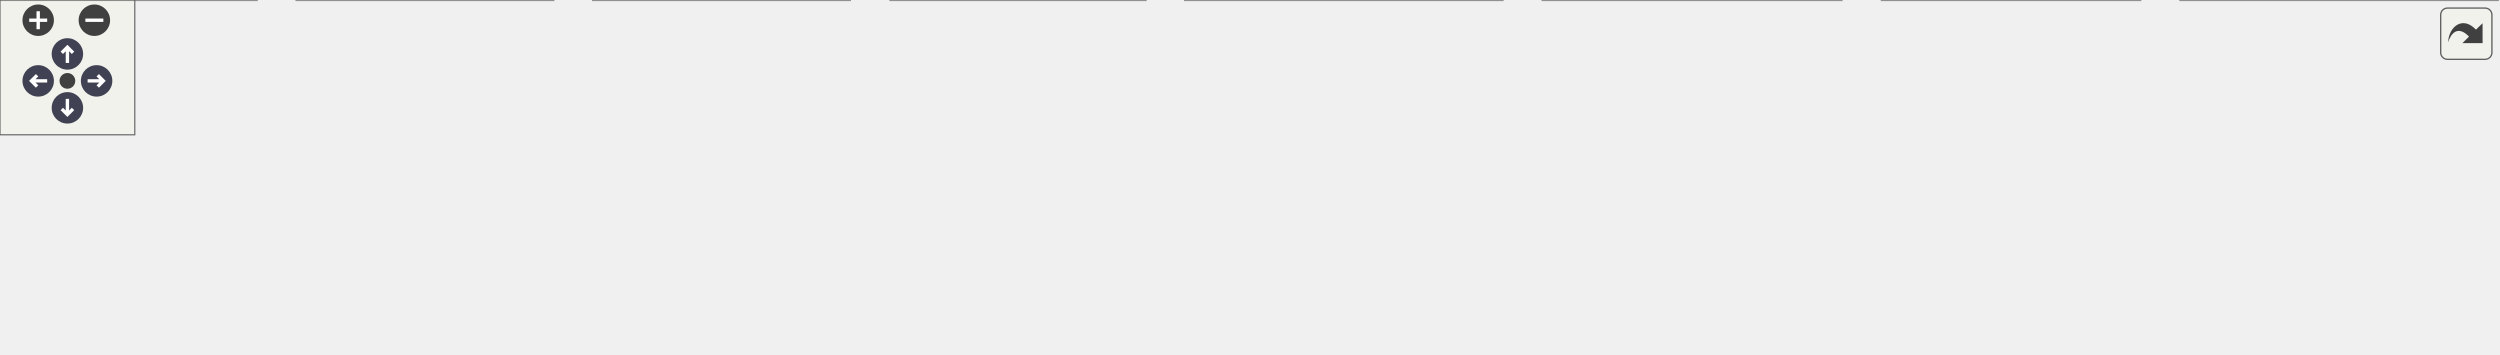
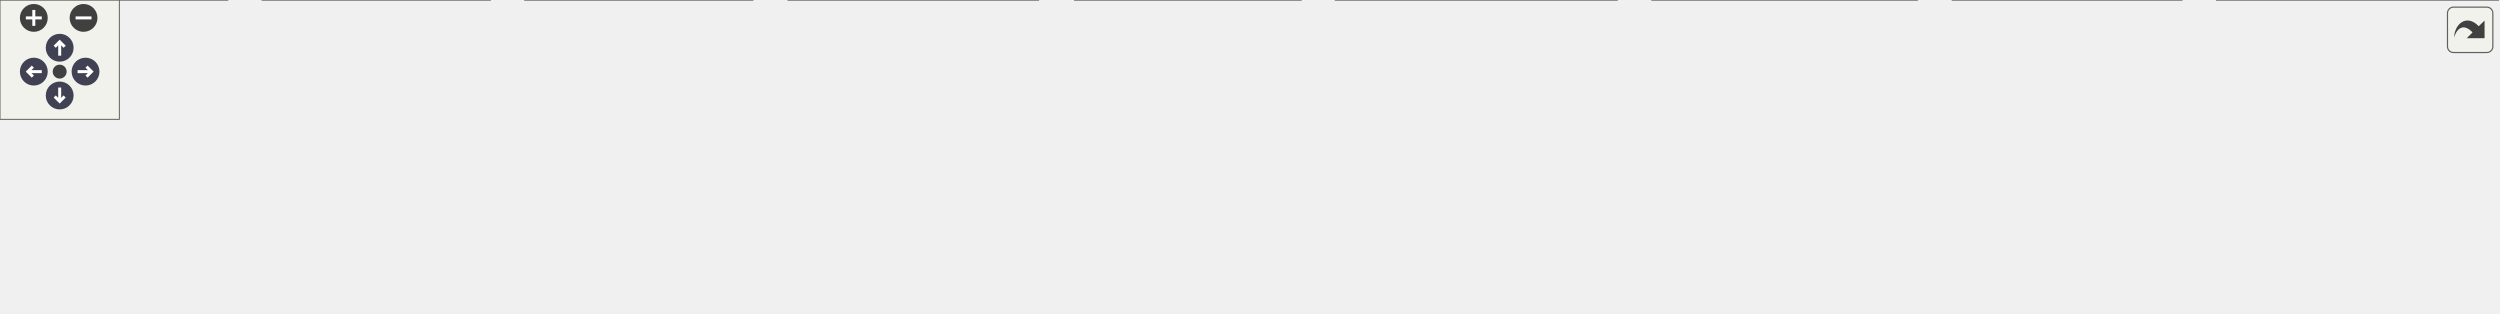
<svg xmlns="http://www.w3.org/2000/svg" xmlns:xlink="http://www.w3.org/1999/xlink" id="main" version="1.1" xml:space="preserve">
  <style type="text/css">
.node, .edge {opacity: 0.7;}
.node.selected, .edge.selected {opacity: 1;}
.edge:hover path { stroke: red; }
.edge:hover polygon { stroke: red; fill: red; }
</style>
  <defs>
    <circle id="rim" cx="0" cy="0" r="7" />
    <circle id="rim2" cx="0" cy="0" r="3.5" />
    <g id="zoomPlus">
      <use xlink:href="#rim" fill="#404040">
        <set attributeName="fill" to="#808080" begin="zoomplus.mouseover" end="zoomplus.mouseout" />
      </use>
      <path d="M-4,0h8M0,-4v8" fill="none" stroke="white" stroke-width="1.5" pointer-events="none" />
    </g>
    <g id="zoomMin">
      <use xlink:href="#rim" fill="#404040">
        <set attributeName="fill" to="#808080" begin="zoomminus.mouseover" end="zoomminus.mouseout" />
      </use>
      <path d="M-4,0h8" fill="none" stroke="white" stroke-width="1.5" pointer-events="none" />
    </g>
    <g id="arrowUp" transform="translate(30 24)">
      <use xlink:href="#rim" />
      <path pointer-events="none" fill="none" stroke="white" stroke-width="1.5" d="M0,-3.0v7 M-2.5,-0.5L0,-3.0L2.5,-0.5" />
    </g>
    <g id="arrowRight" transform="rotate(90) translate(36 -43)">
      <use xlink:href="#rim" />
      <path pointer-events="none" fill="none" stroke="white" stroke-width="1.5" d="M0,-3.0v7 M-2.5,-0.5L0,-3.0L2.5,-0.5" />
    </g>
    <g id="arrowDown" transform="rotate(180) translate(-30 -48)">
      <use xlink:href="#rim" />
      <path pointer-events="none" fill="none" stroke="white" stroke-width="1.5" d="M0,-3.0v7 M-2.5,-0.5L0,-3.0L2.5,-0.5" />
    </g>
    <g id="arrowLeft" transform="rotate(270) translate(-36 17)">
      <use xlink:href="#rim" />
      <path pointer-events="none" fill="none" stroke="white" stroke-width="1.5" d="M0,-3.0v7 M-2.5,-0.5L0,-3.0L2.5,-0.5" />
    </g>
    <g id="resetDef">
      <use xlink:href="#rim2" fill="#404040">
        <set attributeName="fill" to="#808080" begin="reset.mouseover" end="reset.mouseout" />
      </use>
    </g>
  </defs>
  <svg id="graph" class="graph">
    <g id="viewport">
      <g id="Node000001" class="node">
        <g id="a_Node000001">
          <a xlink:title="Utility header to clamp a value to a bounded range.">
-             <polygon fill="#999999" stroke="#666666" points="582.25,-97 468,-97 468,-66.5 582.25,-66.5 582.25,-97" />
-             <text text-anchor="start" x="476" y="-83.5" font-family="Helvetica,sans-Serif" font-size="10.00">firmware/common/utils</text>
-             <text text-anchor="middle" x="525.12" y="-72.25" font-family="Helvetica,sans-Serif" font-size="10.00">/clamp.h</text>
+             <polygon fill="#999999" stroke="#666666" points="654.25,-97 540,-97 540,-66.5 654.25,-66.5 654.25,-97" />
+             <text text-anchor="start" x="548" y="-83.5" font-family="Helvetica,sans-Serif" font-size="10.00">firmware/common/utils</text>
+             <text text-anchor="middle" x="597.12" y="-72.25" font-family="Helvetica,sans-Serif" font-size="10.00">/clamp.h</text>
          </a>
        </g>
      </g>
      <g id="Node000002" class="node">
        <g id="a_Node000002">
          <a xlink:href="phal__F4_2spi_2spi_8c.html" target="_top" xlink:title="PER Serial Peripheral Interface Device driver for STM32F4.">
            <polygon fill="white" stroke="#666666" points="114.25,-30.5 0,-30.5 0,0 114.25,0 114.25,-30.5" />
            <text text-anchor="start" x="8" y="-17" font-family="Helvetica,sans-Serif" font-size="10.00">firmware/common/phal</text>
            <text text-anchor="middle" x="57.12" y="-5.75" font-family="Helvetica,sans-Serif" font-size="10.00">_F4/spi/spi.c</text>
          </a>
        </g>
      </g>
      <g id="edge1_Node000001_Node000002" class="edge">
        <g id="a_edge1_Node000001_Node000002">
          <a xlink:title=" ">
-             <path fill="none" stroke="#63b8ff" d="M456.21,-74.01C375.93,-65.72 239.44,-50.29 123.12,-30.5 120.35,-30.03 117.52,-29.52 114.66,-28.99" />
-             <polygon fill="#63b8ff" stroke="#63b8ff" points="455.83,-77.49 466.13,-75.02 456.54,-70.52 455.83,-77.49" />
+             <path fill="none" stroke="#63b8ff" d="M528.14,-75.77C435.6,-68.55 266.32,-53.48 123.12,-30.5 120.35,-30.05 117.51,-29.57 114.65,-29.05" />
+             <polygon fill="#63b8ff" stroke="#63b8ff" points="527.84,-79.25 538.08,-76.53 528.38,-72.27 527.84,-79.25" />
          </a>
        </g>
      </g>
      <g id="Node000003" class="node">
        <g id="a_Node000003">
          <a xlink:href="phal__G4_2spi_2spi_8c.html" target="_top" xlink:title="G4 SPI.">
            <polygon fill="white" stroke="#666666" points="246.25,-30.5 132,-30.5 132,0 246.25,0 246.25,-30.5" />
            <text text-anchor="start" x="140" y="-17" font-family="Helvetica,sans-Serif" font-size="10.00">firmware/common/phal</text>
            <text text-anchor="middle" x="189.12" y="-5.75" font-family="Helvetica,sans-Serif" font-size="10.00">_G4/spi/spi.c</text>
          </a>
        </g>
      </g>
      <g id="edge2_Node000001_Node000003" class="edge">
        <g id="a_edge2_Node000001_Node000003">
          <a xlink:title=" ">
-             <path fill="none" stroke="#63b8ff" d="M456.34,-68.51C401.71,-58.65 323.42,-44.23 255.12,-30.5 252.37,-29.95 249.55,-29.37 246.7,-28.78" />
-             <polygon fill="#63b8ff" stroke="#63b8ff" points="455.67,-71.94 466.13,-70.27 456.91,-65.06 455.67,-71.94" />
+             <path fill="none" stroke="#63b8ff" d="M528.58,-72.05C459.37,-62.94 349.52,-47.61 255.12,-30.5 252.36,-30 249.53,-29.47 246.67,-28.91" />
+             <polygon fill="#63b8ff" stroke="#63b8ff" points="527.88,-75.49 538.25,-73.31 528.79,-68.55 527.88,-75.49" />
          </a>
        </g>
      </g>
      <g id="Node000004" class="node">
        <g id="a_Node000004">
          <a xlink:href="spi__priv_8c.html" target="_top" xlink:title="G4 SPI Peripheral private/register level implementation.">
            <polygon fill="white" stroke="#666666" points="378.25,-30.5 264,-30.5 264,0 378.25,0 378.25,-30.5" />
            <text text-anchor="start" x="272" y="-17" font-family="Helvetica,sans-Serif" font-size="10.00">firmware/common/phal</text>
            <text text-anchor="middle" x="321.12" y="-5.75" font-family="Helvetica,sans-Serif" font-size="10.00">_G4/spi/spi_priv.c</text>
          </a>
        </g>
      </g>
      <g id="edge3_Node000001_Node000004" class="edge">
        <g id="a_edge3_Node000001_Node000004">
          <a xlink:title=" ">
-             <path fill="none" stroke="#63b8ff" d="M467.7,-62.59C436.02,-52.58 397.2,-40.3 367.47,-30.9" />
-             <polygon fill="#63b8ff" stroke="#63b8ff" points="466.55,-65.9 477.14,-65.58 468.66,-59.23 466.55,-65.9" />
+             <path fill="none" stroke="#63b8ff" d="M528.49,-64.71C482.34,-53.92 422.19,-39.87 378.57,-29.68" />
+             <polygon fill="#63b8ff" stroke="#63b8ff" points="527.59,-68.1 538.13,-66.96 529.19,-61.28 527.59,-68.1" />
          </a>
        </g>
      </g>
      <g id="Node000005" class="node">
        <g id="a_Node000005">
-           <a xlink:href="a__box_2main_8c.html" target="_top" xlink:title="&quot;Abox&quot; node source code">
-             <polygon fill="white" stroke="#666666" points="509.88,-30.5 396.38,-30.5 396.38,0 509.88,0 509.88,-30.5" />
-             <text text-anchor="start" x="404.38" y="-17" font-family="Helvetica,sans-Serif" font-size="10.00">firmware/source/a_box</text>
-             <text text-anchor="middle" x="453.12" y="-5.75" font-family="Helvetica,sans-Serif" font-size="10.00">/main.c</text>
+           <a xlink:href="clamp__test__shim_8c.html" target="_top" xlink:title=" ">
+             <polygon fill="white" stroke="#666666" points="521.88,-30.5 396.38,-30.5 396.38,0 521.88,0 521.88,-30.5" />
+             <text text-anchor="start" x="404.38" y="-17" font-family="Helvetica,sans-Serif" font-size="10.00">firmware/common/utils</text>
+             <text text-anchor="middle" x="459.12" y="-5.75" font-family="Helvetica,sans-Serif" font-size="10.00">/tests/clamp_test_shim.c</text>
          </a>
        </g>
      </g>
      <g id="edge4_Node000001_Node000005" class="edge">
        <g id="a_edge4_Node000001_Node000005">
          <a xlink:title=" ">
-             <path fill="none" stroke="#63b8ff" d="M500.25,-58.46C490.04,-49.32 478.5,-38.98 469.4,-30.83" />
-             <polygon fill="#63b8ff" stroke="#63b8ff" points="497.88,-61.04 507.66,-65.1 502.55,-55.82 497.88,-61.04" />
+             <path fill="none" stroke="#63b8ff" d="M555.58,-61.33C534.61,-51.53 509.61,-39.85 490.32,-30.83" />
+             <polygon fill="#63b8ff" stroke="#63b8ff" points="553.9,-64.41 564.44,-65.47 556.86,-58.07 553.9,-64.41" />
          </a>
        </g>
      </g>
      <g id="Node000006" class="node">
        <g id="a_Node000006">
-           <a xlink:href="vcu_8c.html" target="_top" xlink:title="VCU page implementation.">
-             <polygon fill="white" stroke="#666666" points="668.75,-30.5 527.5,-30.5 527.5,0 668.75,0 668.75,-30.5" />
-             <text text-anchor="start" x="535.5" y="-17" font-family="Helvetica,sans-Serif" font-size="10.00">firmware/source/dashboard</text>
-             <text text-anchor="middle" x="598.12" y="-5.75" font-family="Helvetica,sans-Serif" font-size="10.00">/driver_interface/pages/vcu.c</text>
+           <a xlink:href="a__box_2main_8c.html" target="_top" xlink:title="&quot;Abox&quot; node source code">
+             <polygon fill="white" stroke="#666666" points="653.88,-30.5 540.38,-30.5 540.38,0 653.88,0 653.88,-30.5" />
+             <text text-anchor="start" x="548.38" y="-17" font-family="Helvetica,sans-Serif" font-size="10.00">firmware/source/a_box</text>
+             <text text-anchor="middle" x="597.12" y="-5.75" font-family="Helvetica,sans-Serif" font-size="10.00">/main.c</text>
          </a>
        </g>
      </g>
      <g id="edge5_Node000001_Node000006" class="edge">
        <g id="a_edge5_Node000001_Node000006">
          <a xlink:title=" ">
-             <path fill="none" stroke="#63b8ff" d="M550.03,-58.74C560.46,-49.53 572.3,-39.06 581.63,-30.83" />
-             <polygon fill="#63b8ff" stroke="#63b8ff" points="548,-55.87 542.82,-65.11 552.64,-61.11 548,-55.87" />
+             <path fill="none" stroke="#63b8ff" d="M597.12,-54.81C597.12,-46.64 597.12,-37.91 597.12,-30.83" />
+             <polygon fill="#63b8ff" stroke="#63b8ff" points="593.63,-54.6 597.13,-64.6 600.63,-54.6 593.63,-54.6" />
          </a>
        </g>
      </g>
      <g id="Node000007" class="node">
        <g id="a_Node000007">
-           <a xlink:href="pedals_8c.html" target="_top" xlink:title="Pedal processing logic.">
-             <polygon fill="white" stroke="#666666" points="819.62,-30.5 686.62,-30.5 686.62,0 819.62,0 819.62,-30.5" />
-             <text text-anchor="start" x="694.62" y="-17" font-family="Helvetica,sans-Serif" font-size="10.00">firmware/source/dashboard</text>
-             <text text-anchor="middle" x="753.12" y="-5.75" font-family="Helvetica,sans-Serif" font-size="10.00">/pedals/pedals.c</text>
+           <a xlink:href="vcu_8c.html" target="_top" xlink:title="VCU page implementation.">
+             <polygon fill="white" stroke="#666666" points="812.75,-30.5 671.5,-30.5 671.5,0 812.75,0 812.75,-30.5" />
+             <text text-anchor="start" x="679.5" y="-17" font-family="Helvetica,sans-Serif" font-size="10.00">firmware/source/dashboard</text>
+             <text text-anchor="middle" x="742.12" y="-5.75" font-family="Helvetica,sans-Serif" font-size="10.00">/driver_interface/pages/vcu.c</text>
          </a>
        </g>
      </g>
      <g id="edge6_Node000001_Node000007" class="edge">
        <g id="a_edge6_Node000001_Node000007">
          <a xlink:title=" ">
-             <path fill="none" stroke="#63b8ff" d="M587.92,-62.99C623.58,-52.9 667.66,-40.43 701.33,-30.9" />
-             <polygon fill="#63b8ff" stroke="#63b8ff" points="587.27,-59.53 578.6,-65.62 589.18,-66.27 587.27,-59.53" />
+             <path fill="none" stroke="#63b8ff" d="M640.44,-61.48C662.45,-51.69 688.76,-39.99 709.1,-30.94" />
+             <polygon fill="#63b8ff" stroke="#63b8ff" points="639.12,-58.24 631.41,-65.5 641.97,-64.63 639.12,-58.24" />
          </a>
        </g>
      </g>
      <g id="Node000008" class="node">
        <g id="a_Node000008">
-           <a xlink:href="imu_8c.html" target="_top" xlink:title="IMU calibration and coordinate transformations.">
-             <polygon fill="white" stroke="#666666" points="952.62,-30.5 837.62,-30.5 837.62,0 952.62,0 952.62,-30.5" />
-             <text text-anchor="start" x="845.62" y="-17" font-family="Helvetica,sans-Serif" font-size="10.00">firmware/source/torque</text>
-             <text text-anchor="middle" x="895.12" y="-5.75" font-family="Helvetica,sans-Serif" font-size="10.00">_vector/sensors/imu.c</text>
+           <a xlink:href="pedals_8c.html" target="_top" xlink:title="Pedal processing logic.">
+             <polygon fill="white" stroke="#666666" points="963.62,-30.5 830.62,-30.5 830.62,0 963.62,0 963.62,-30.5" />
+             <text text-anchor="start" x="838.62" y="-17" font-family="Helvetica,sans-Serif" font-size="10.00">firmware/source/dashboard</text>
+             <text text-anchor="middle" x="897.12" y="-5.75" font-family="Helvetica,sans-Serif" font-size="10.00">/pedals/pedals.c</text>
          </a>
        </g>
      </g>
      <g id="edge7_Node000001_Node000008" class="edge">
        <g id="a_edge7_Node000001_Node000008">
          <a xlink:title=" ">
-             <path fill="none" stroke="#63b8ff" d="M593.86,-70.37C655.58,-60.81 748.61,-45.84 829.12,-30.5 831.77,-30 834.48,-29.47 837.21,-28.92" />
-             <polygon fill="#63b8ff" stroke="#63b8ff" points="593.55,-66.88 584.2,-71.86 594.62,-73.79 593.55,-66.88" />
+             <path fill="none" stroke="#63b8ff" d="M665.81,-65.98C715.12,-55.38 781.23,-41.17 830.14,-30.65" />
+             <polygon fill="#63b8ff" stroke="#63b8ff" points="665.13,-62.55 656.09,-68.07 666.61,-69.39 665.13,-62.55" />
          </a>
        </g>
      </g>
      <g id="Node000009" class="node">
        <g id="a_Node000009">
-           <a xlink:href="torque__vector_2telemetry_2telemetry_8c.html" target="_top" xlink:title="TORQUE VECTOR telemetry task implementations.">
-             <polygon fill="white" stroke="#666666" points="1111.75,-30.5 970.5,-30.5 970.5,0 1111.75,0 1111.75,-30.5" />
-             <text text-anchor="start" x="978.5" y="-17" font-family="Helvetica,sans-Serif" font-size="10.00">firmware/source/torque</text>
-             <text text-anchor="middle" x="1041.12" y="-5.75" font-family="Helvetica,sans-Serif" font-size="10.00">_vector/telemetry/telemetry.c</text>
+           <a xlink:href="imu_8c.html" target="_top" xlink:title="IMU calibration and coordinate transformations.">
+             <polygon fill="white" stroke="#666666" points="1096.62,-30.5 981.62,-30.5 981.62,0 1096.62,0 1096.62,-30.5" />
+             <text text-anchor="start" x="989.62" y="-17" font-family="Helvetica,sans-Serif" font-size="10.00">firmware/source/torque</text>
+             <text text-anchor="middle" x="1039.12" y="-5.75" font-family="Helvetica,sans-Serif" font-size="10.00">_vector/sensors/imu.c</text>
          </a>
        </g>
      </g>
      <g id="edge8_Node000001_Node000009" class="edge">
        <g id="a_edge8_Node000001_Node000009">
          <a xlink:title=" ">
-             <path fill="none" stroke="#63b8ff" d="M593.75,-74.23C679.96,-65.72 832.34,-49.65 962.12,-30.5 964.74,-30.11 967.41,-29.71 970.1,-29.28" />
-             <polygon fill="#63b8ff" stroke="#63b8ff" points="593.66,-70.72 584.05,-75.18 594.34,-77.69 593.66,-70.72" />
+             <path fill="none" stroke="#63b8ff" d="M665.92,-73.23C741.5,-64.57 866.37,-49.13 973.12,-30.5 975.78,-30.04 978.49,-29.54 981.23,-29.02" />
+             <polygon fill="#63b8ff" stroke="#63b8ff" points="665.72,-69.73 656.18,-74.33 666.51,-76.68 665.72,-69.73" />
+           </a>
+         </g>
+       </g>
+       <g id="Node000010" class="node">
+         <g id="a_Node000010">
+           <a xlink:href="torque__vector_2telemetry_2telemetry_8c.html" target="_top" xlink:title="TORQUE VECTOR telemetry task implementations.">
+             <polygon fill="white" stroke="#666666" points="1255.75,-30.5 1114.5,-30.5 1114.5,0 1255.75,0 1255.75,-30.5" />
+             <text text-anchor="start" x="1122.5" y="-17" font-family="Helvetica,sans-Serif" font-size="10.00">firmware/source/torque</text>
+             <text text-anchor="middle" x="1185.12" y="-5.75" font-family="Helvetica,sans-Serif" font-size="10.00">_vector/telemetry/telemetry.c</text>
+           </a>
+         </g>
+       </g>
+       <g id="edge9_Node000001_Node000010" class="edge">
+         <g id="a_edge9_Node000001_Node000010">
+           <a xlink:title=" ">
+             <path fill="none" stroke="#63b8ff" d="M665.77,-75.73C763.74,-68.16 949.19,-52.36 1106.12,-30.5 1108.75,-30.13 1111.42,-29.74 1114.11,-29.34" />
+             <polygon fill="#63b8ff" stroke="#63b8ff" points="665.77,-72.22 656.06,-76.47 666.3,-79.2 665.77,-72.22" />
          </a>
        </g>
      </g>
    </g>
  </svg>
  <g id="navigator" transform="translate(0 0)" fill="#404254">
    <rect fill="#f2f5e9" fill-opacity="0.5" stroke="#606060" stroke-width=".5" x="0" y="0" width="60" height="60" />
    <use id="zoomplus" xlink:href="#zoomPlus" x="17" y="9" />
    <use id="zoomminus" xlink:href="#zoomMin" x="42" y="9" />
    <use id="reset" xlink:href="#resetDef" x="30" y="36" />
    <use id="arrowup" xlink:href="#arrowUp" x="0" y="0" />
    <use id="arrowright" xlink:href="#arrowRight" x="0" y="0" />
    <use id="arrowdown" xlink:href="#arrowDown" x="0" y="0" />
    <use id="arrowleft" xlink:href="#arrowLeft" x="0" y="0" />
  </g>
  <svg viewBox="0 0 15 15" width="100%" height="30px" preserveAspectRatio="xMaxYMin meet">
    <g id="arrow_out" transform="scale(0.3 0.3)">
      <a xlink:href="clamp_8h__dep__incl_org.svg" target="_base">
        <rect id="button" ry="5" rx="5" y="6" x="6" height="38" width="38" fill="#f2f5e9" fill-opacity="0.5" stroke="#606060" stroke-width="1.0" />
        <path id="arrow" d="M 11.5,31.437 C 11.94,20.098 22.043,11.323 32.159,21.979 L 37.069,17.246 C 37.069,17.246 37.088,32 37.088,32 L 22.16,31.978 C 22.16,31.978 26.998,27.14 26.998,27.14 C 18.529,18.264 13.292,25.23 11.5,31.437 z" style="fill:#404040;" />
      </a>
    </g>
  </svg>
  <style type="text/css">

[data-mouse-over-selected='false'] { opacity: 0.7; }
[data-mouse-over-selected='true']  { opacity: 1.0; }

</style>
</svg>
